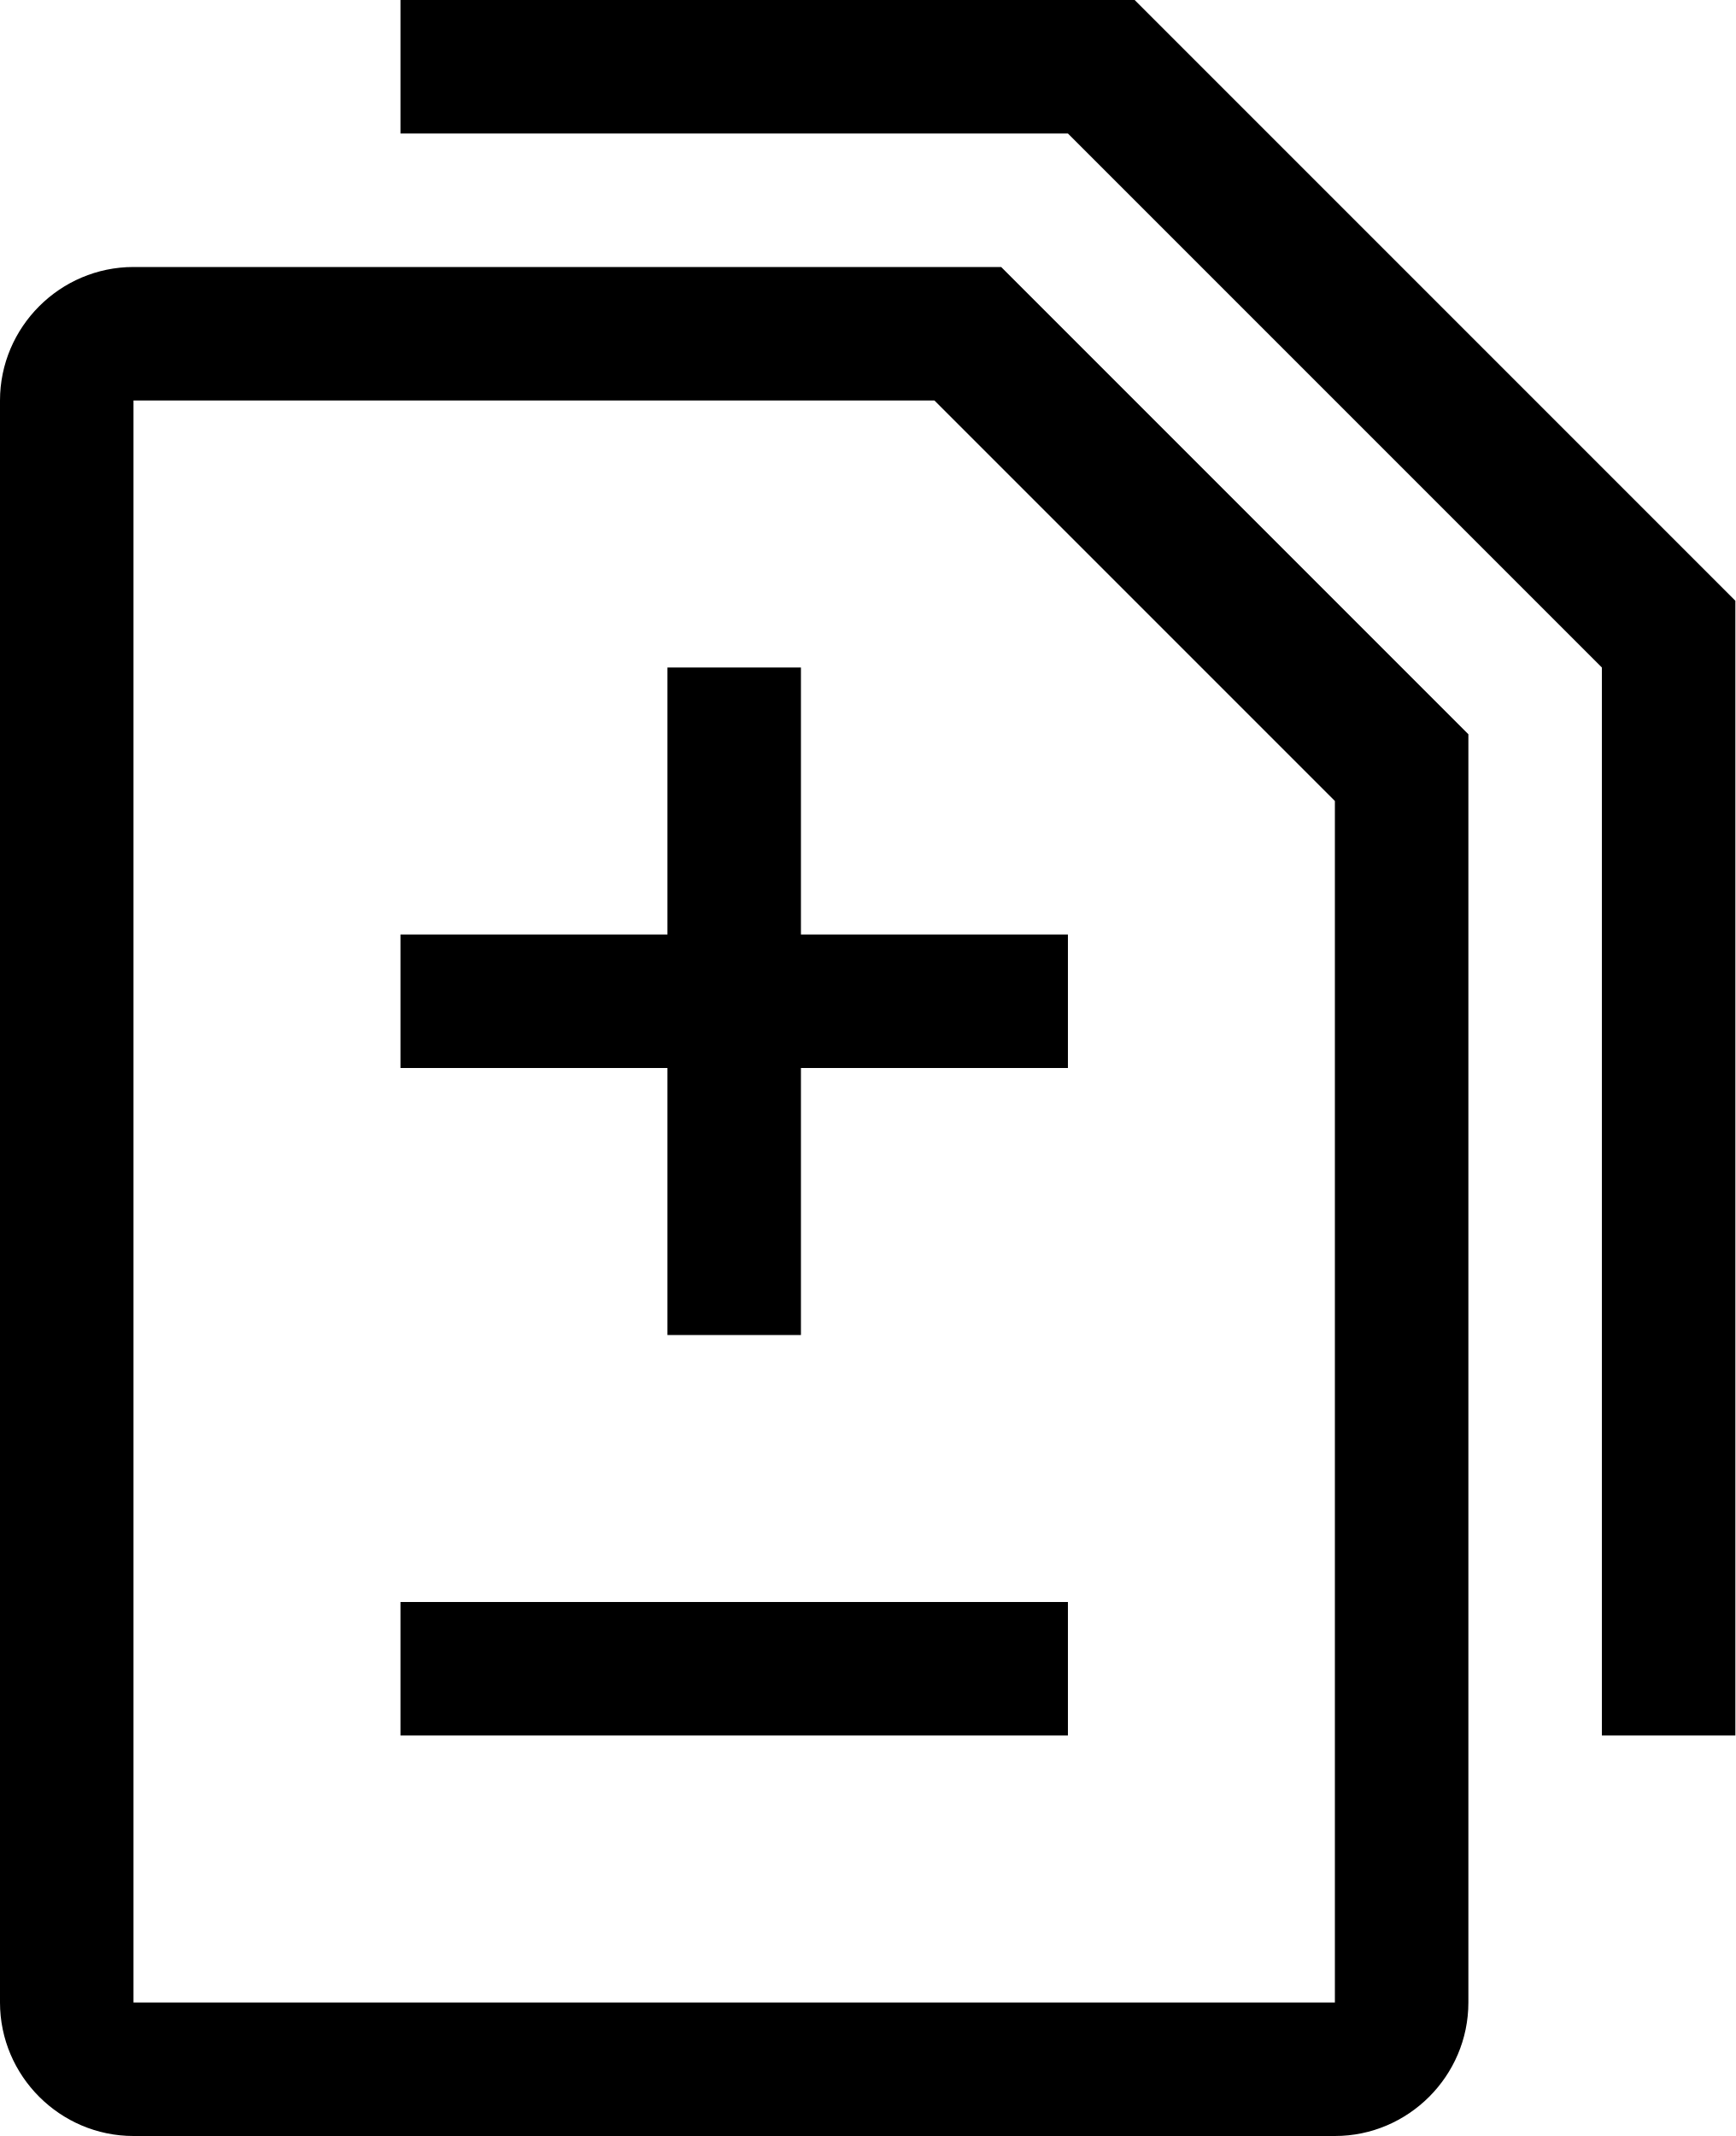
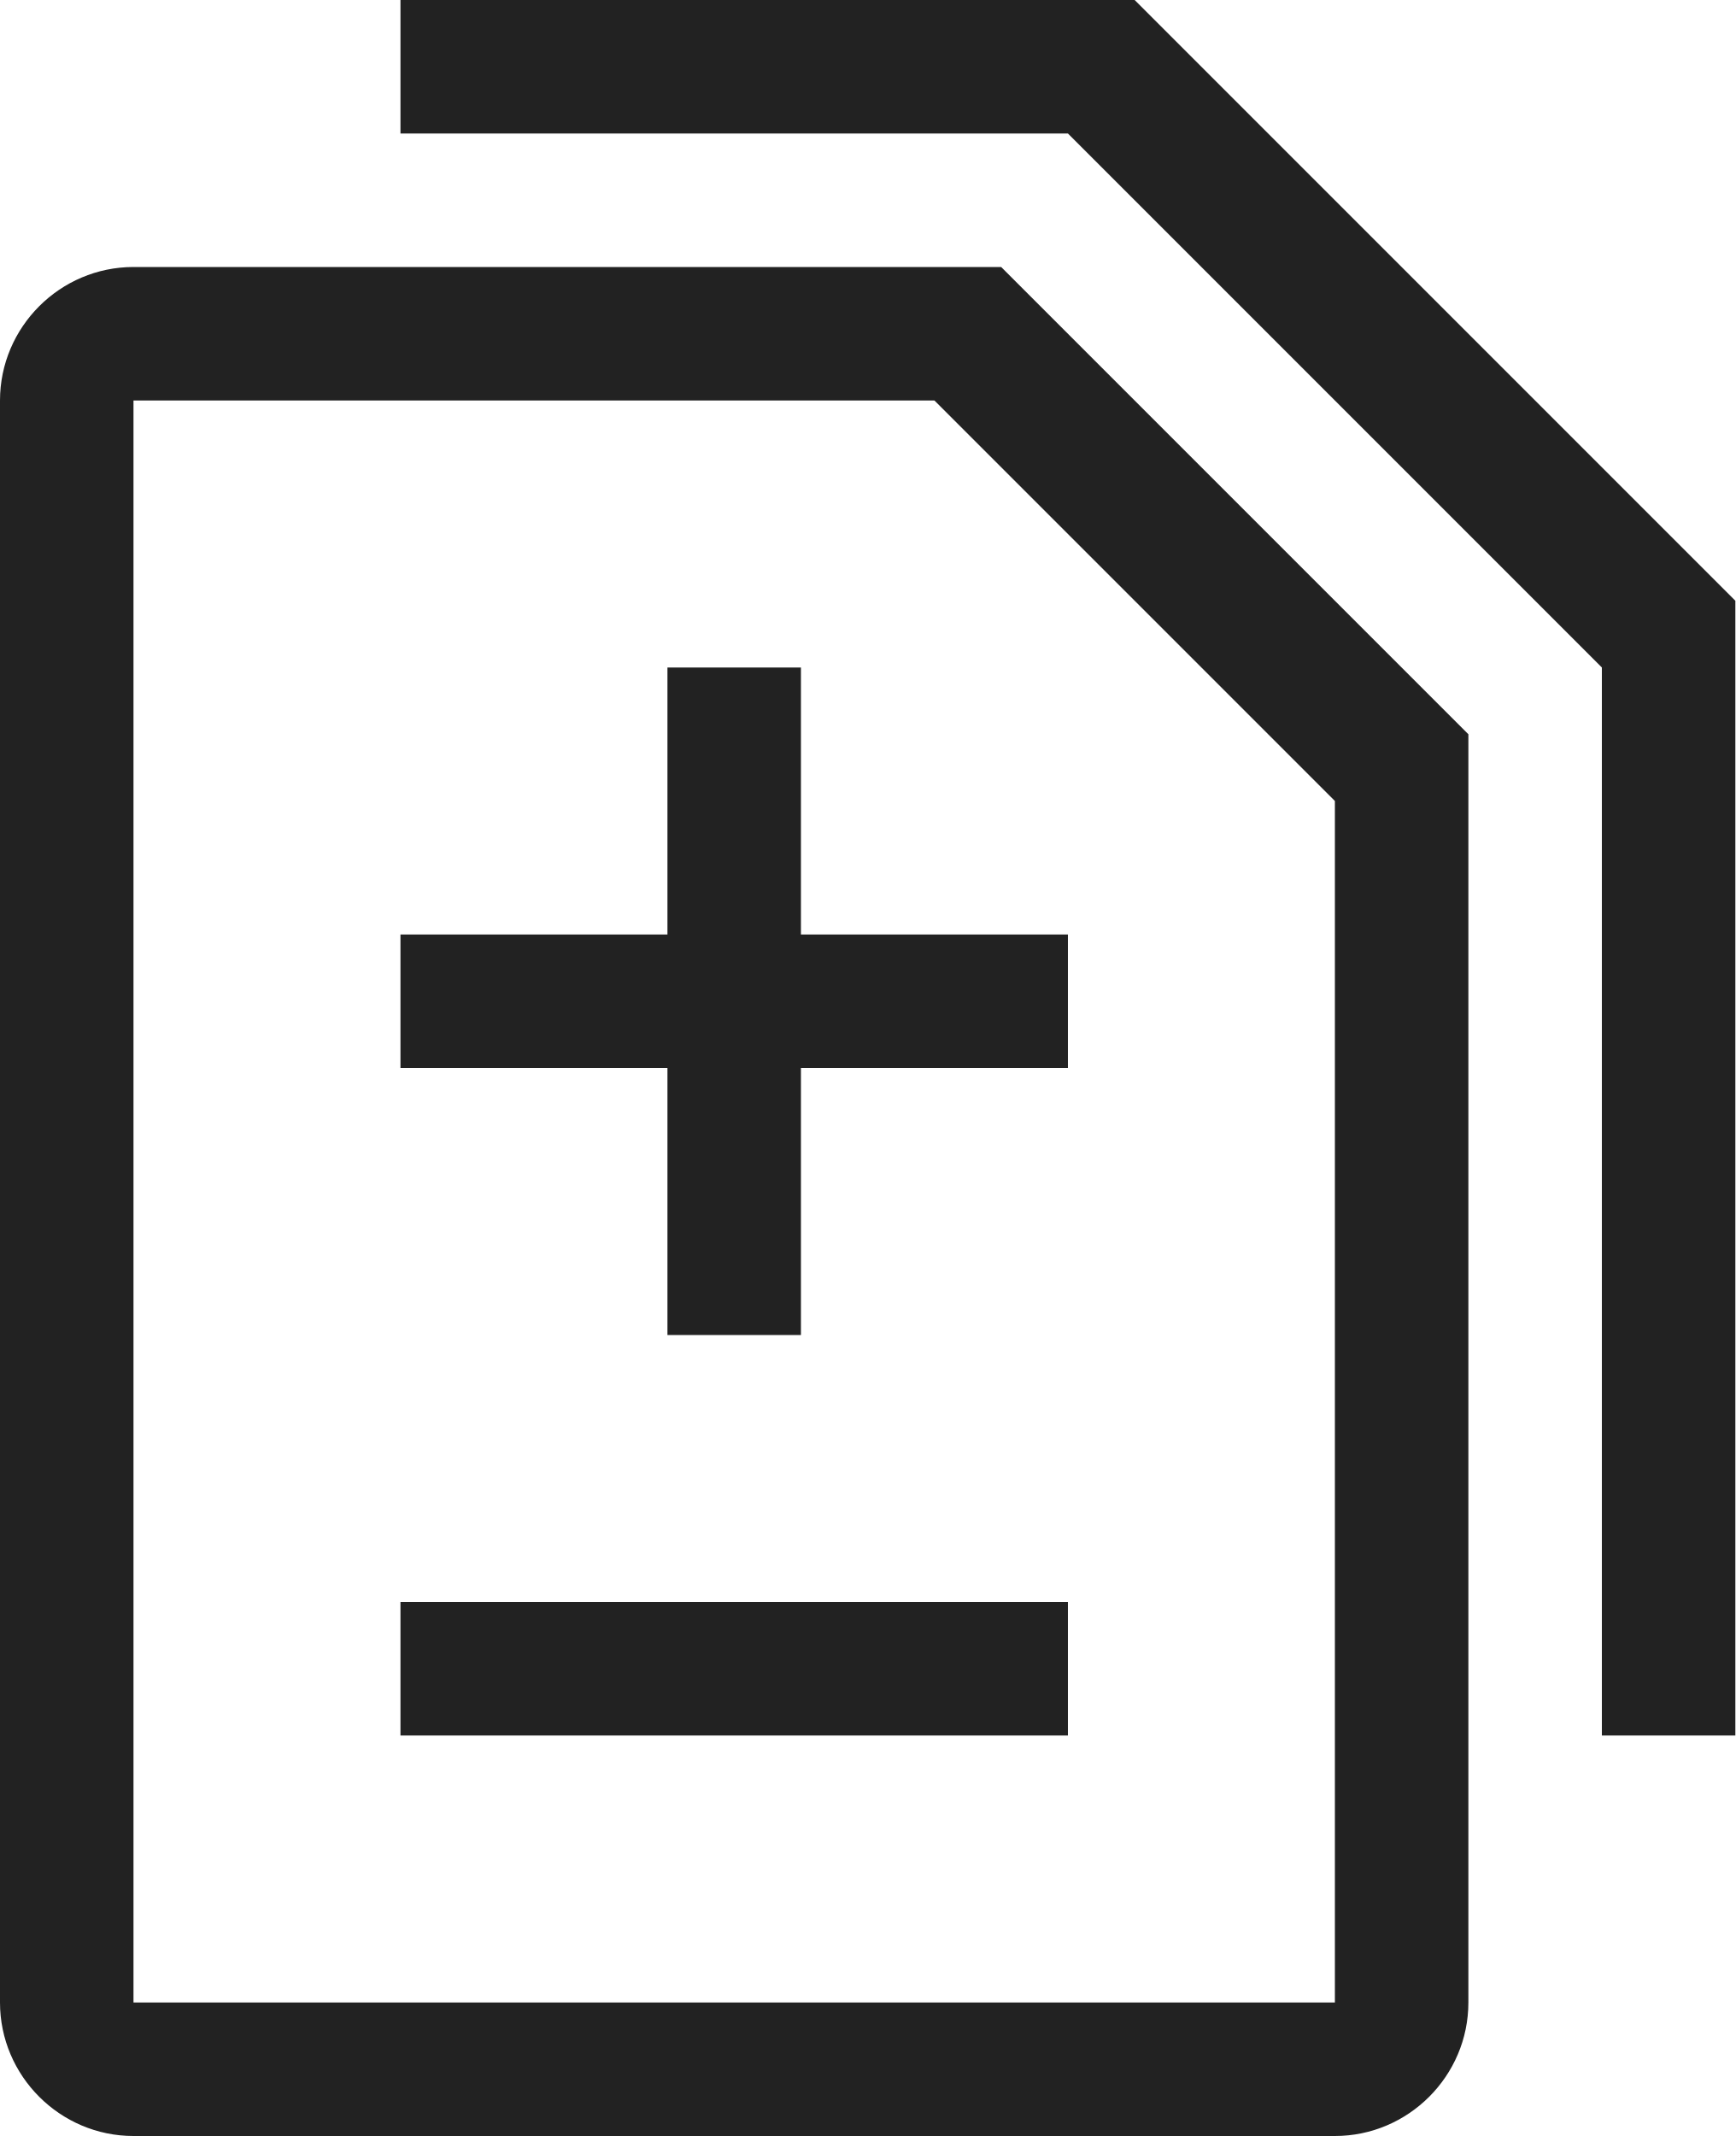
<svg xmlns="http://www.w3.org/2000/svg" width="13" height="16" viewBox="0 0 13 16">
-   <path fill-rule="evenodd" d="M6 7h2v1H6v2H5V8H3V7h2V5h1v2zm-3 6h5v-1H3v1zM7.5 2L11 5.5V15c0 .55-.45 1-1 1H1c-.55 0-1-.45-1-1V3c0-.55.45-1 1-1h6.5zM10 6L7 3H1v12h9V6zM8.5 0H3v1h5l4 4v8h1V4.5L8.5 0z" />
+   <path fill="#222222" fill-rule="evenodd" d="M6 7h2v1H6v2H5V8H3V7h2V5h1v2zm-3 6h5v-1H3v1zM7.5 2L11 5.5V15c0 .55-.45 1-1 1H1c-.55 0-1-.45-1-1V3c0-.55.45-1 1-1h6.5zM10 6L7 3H1v12h9V6zM8.5 0H3v1h5l4 4v8h1V4.5L8.5 0z" />
</svg>
